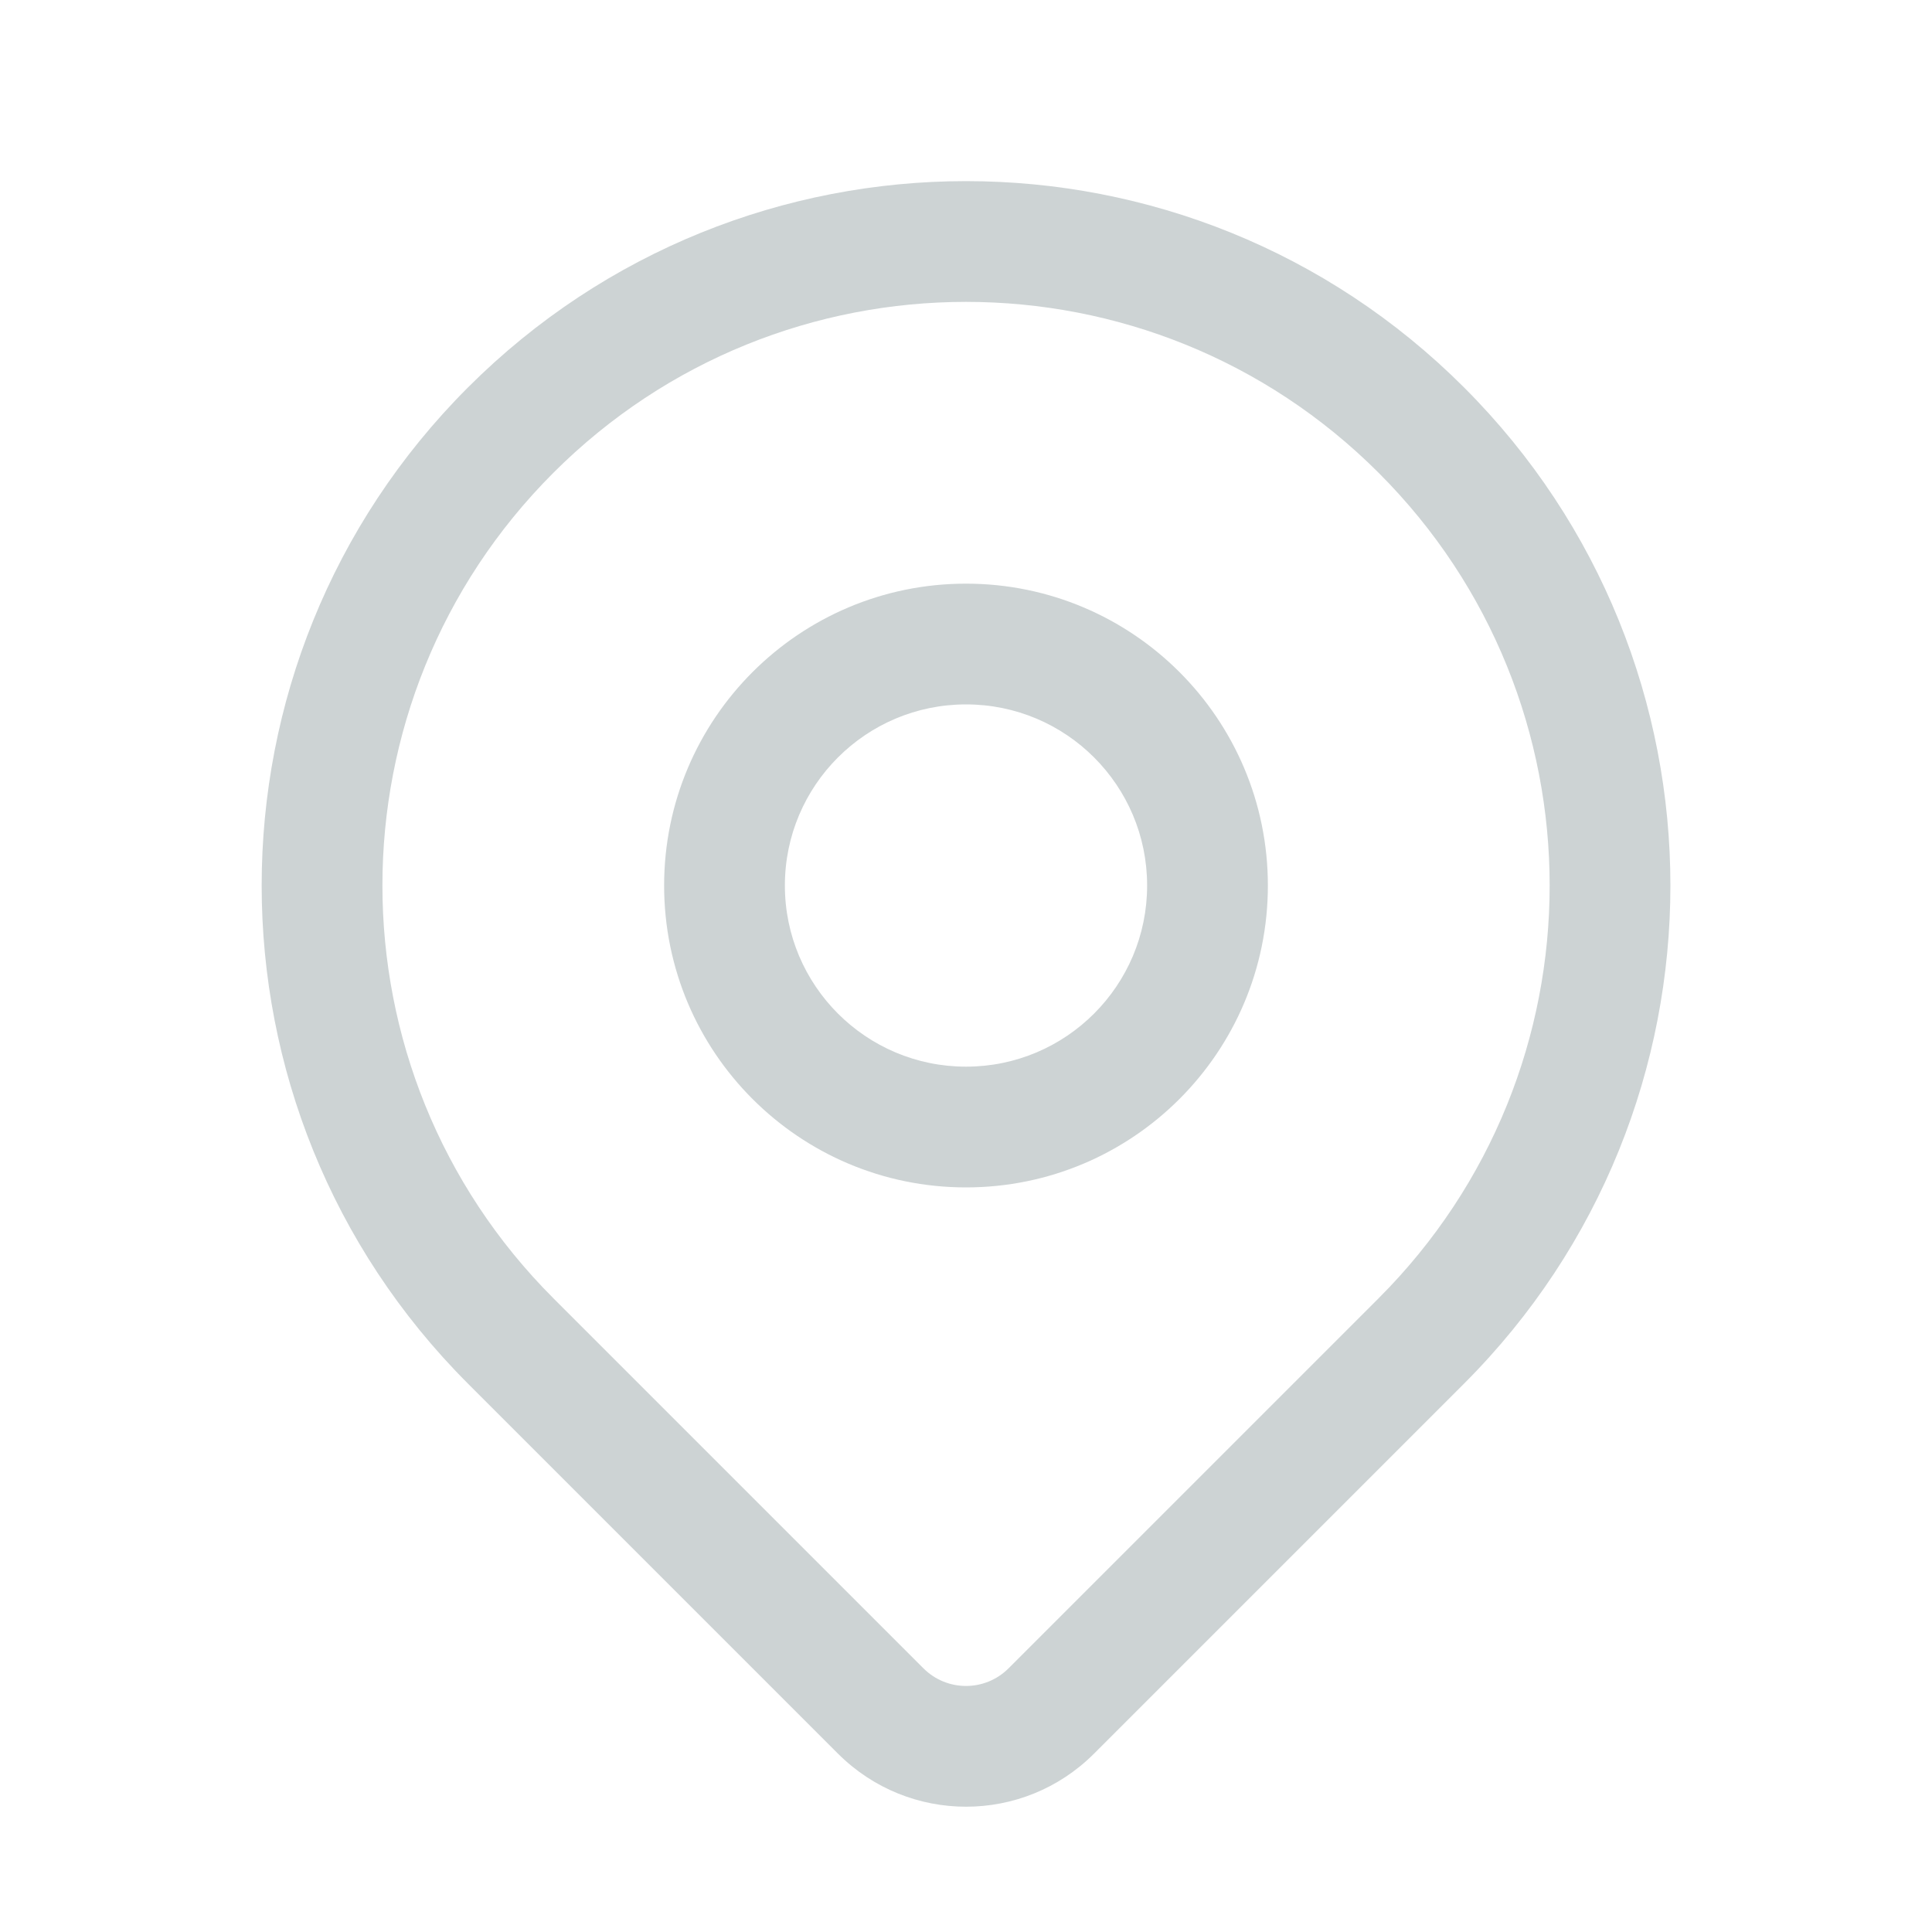
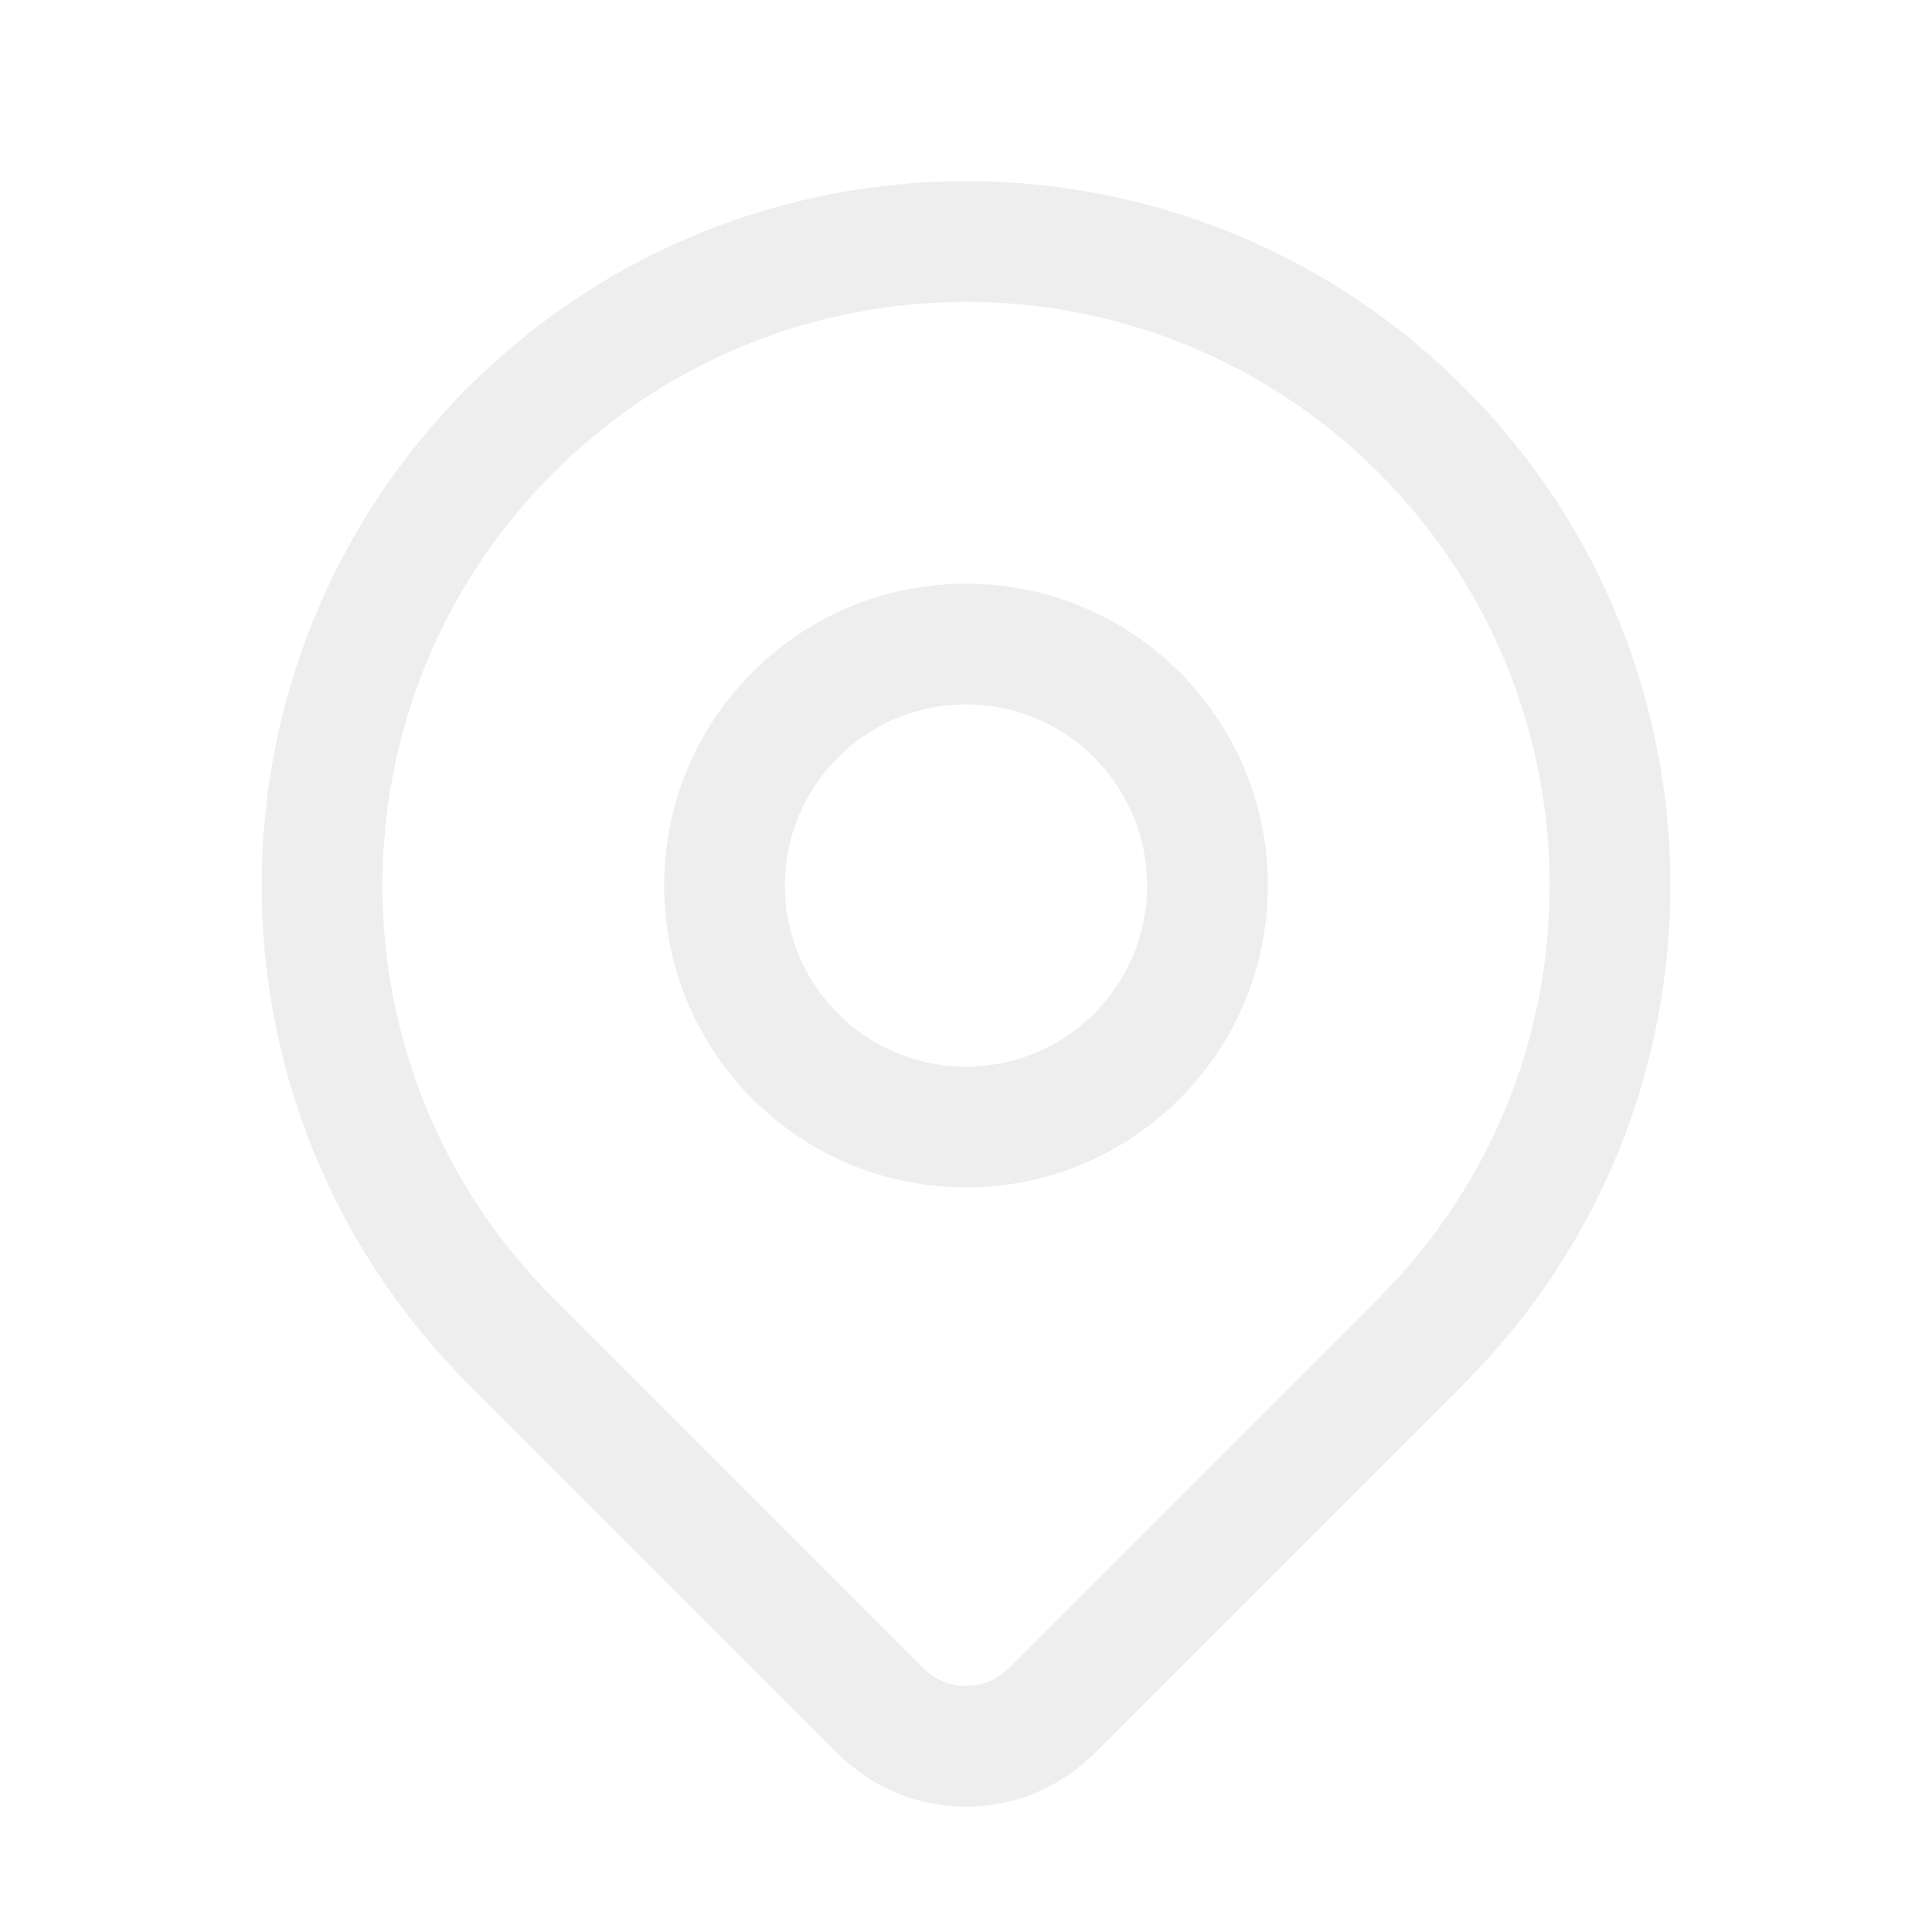
<svg xmlns="http://www.w3.org/2000/svg" width="20" height="20" viewBox="0 0 20 20" fill="none">
-   <path fill-rule="evenodd" clip-rule="evenodd" d="M14.272 4.895C11.913 2.535 8.087 2.535 5.728 4.895C3.369 7.254 3.369 11.079 5.728 13.439L9.559 17.27C9.803 17.514 10.197 17.514 10.441 17.27L14.272 13.439C16.632 11.079 16.632 7.254 14.272 4.895ZM4.844 4.011C7.692 1.163 12.309 1.163 15.156 4.011C18.004 6.858 18.004 11.475 15.156 14.323L11.378 18.101C11.358 18.12 11.367 18.112 11.373 18.106L11.325 18.154C10.593 18.886 9.408 18.886 8.675 18.154L4.844 14.323C1.997 11.475 1.997 6.858 4.844 4.011ZM10 7.292C8.965 7.292 8.125 8.131 8.125 9.167C8.125 10.202 8.965 11.042 10 11.042C11.036 11.042 11.875 10.202 11.875 9.167C11.875 8.131 11.036 7.292 10 7.292ZM6.875 9.167C6.875 7.441 8.274 6.042 10 6.042C11.726 6.042 13.125 7.441 13.125 9.167C13.125 10.893 11.726 12.292 10 12.292C8.274 12.292 6.875 10.893 6.875 9.167Z" fill="#CDD3D4" />
+   <path fill-rule="evenodd" clip-rule="evenodd" d="M14.272 4.895C11.913 2.535 8.087 2.535 5.728 4.895C3.369 7.254 3.369 11.079 5.728 13.439L9.559 17.27C9.803 17.514 10.197 17.514 10.441 17.27L14.272 13.439C16.632 11.079 16.632 7.254 14.272 4.895ZM4.844 4.011C7.692 1.163 12.309 1.163 15.156 4.011C18.004 6.858 18.004 11.475 15.156 14.323L11.378 18.101C11.358 18.12 11.367 18.112 11.373 18.106L11.325 18.154C10.593 18.886 9.408 18.886 8.675 18.154L4.844 14.323C1.997 11.475 1.997 6.858 4.844 4.011ZM10 7.292C8.965 7.292 8.125 8.131 8.125 9.167C8.125 10.202 8.965 11.042 10 11.042C11.036 11.042 11.875 10.202 11.875 9.167C11.875 8.131 11.036 7.292 10 7.292ZM6.875 9.167C6.875 7.441 8.274 6.042 10 6.042C11.726 6.042 13.125 7.441 13.125 9.167C13.125 10.893 11.726 12.292 10 12.292C8.274 12.292 6.875 10.893 6.875 9.167Z" fill="#eeeeee" />
</svg>
